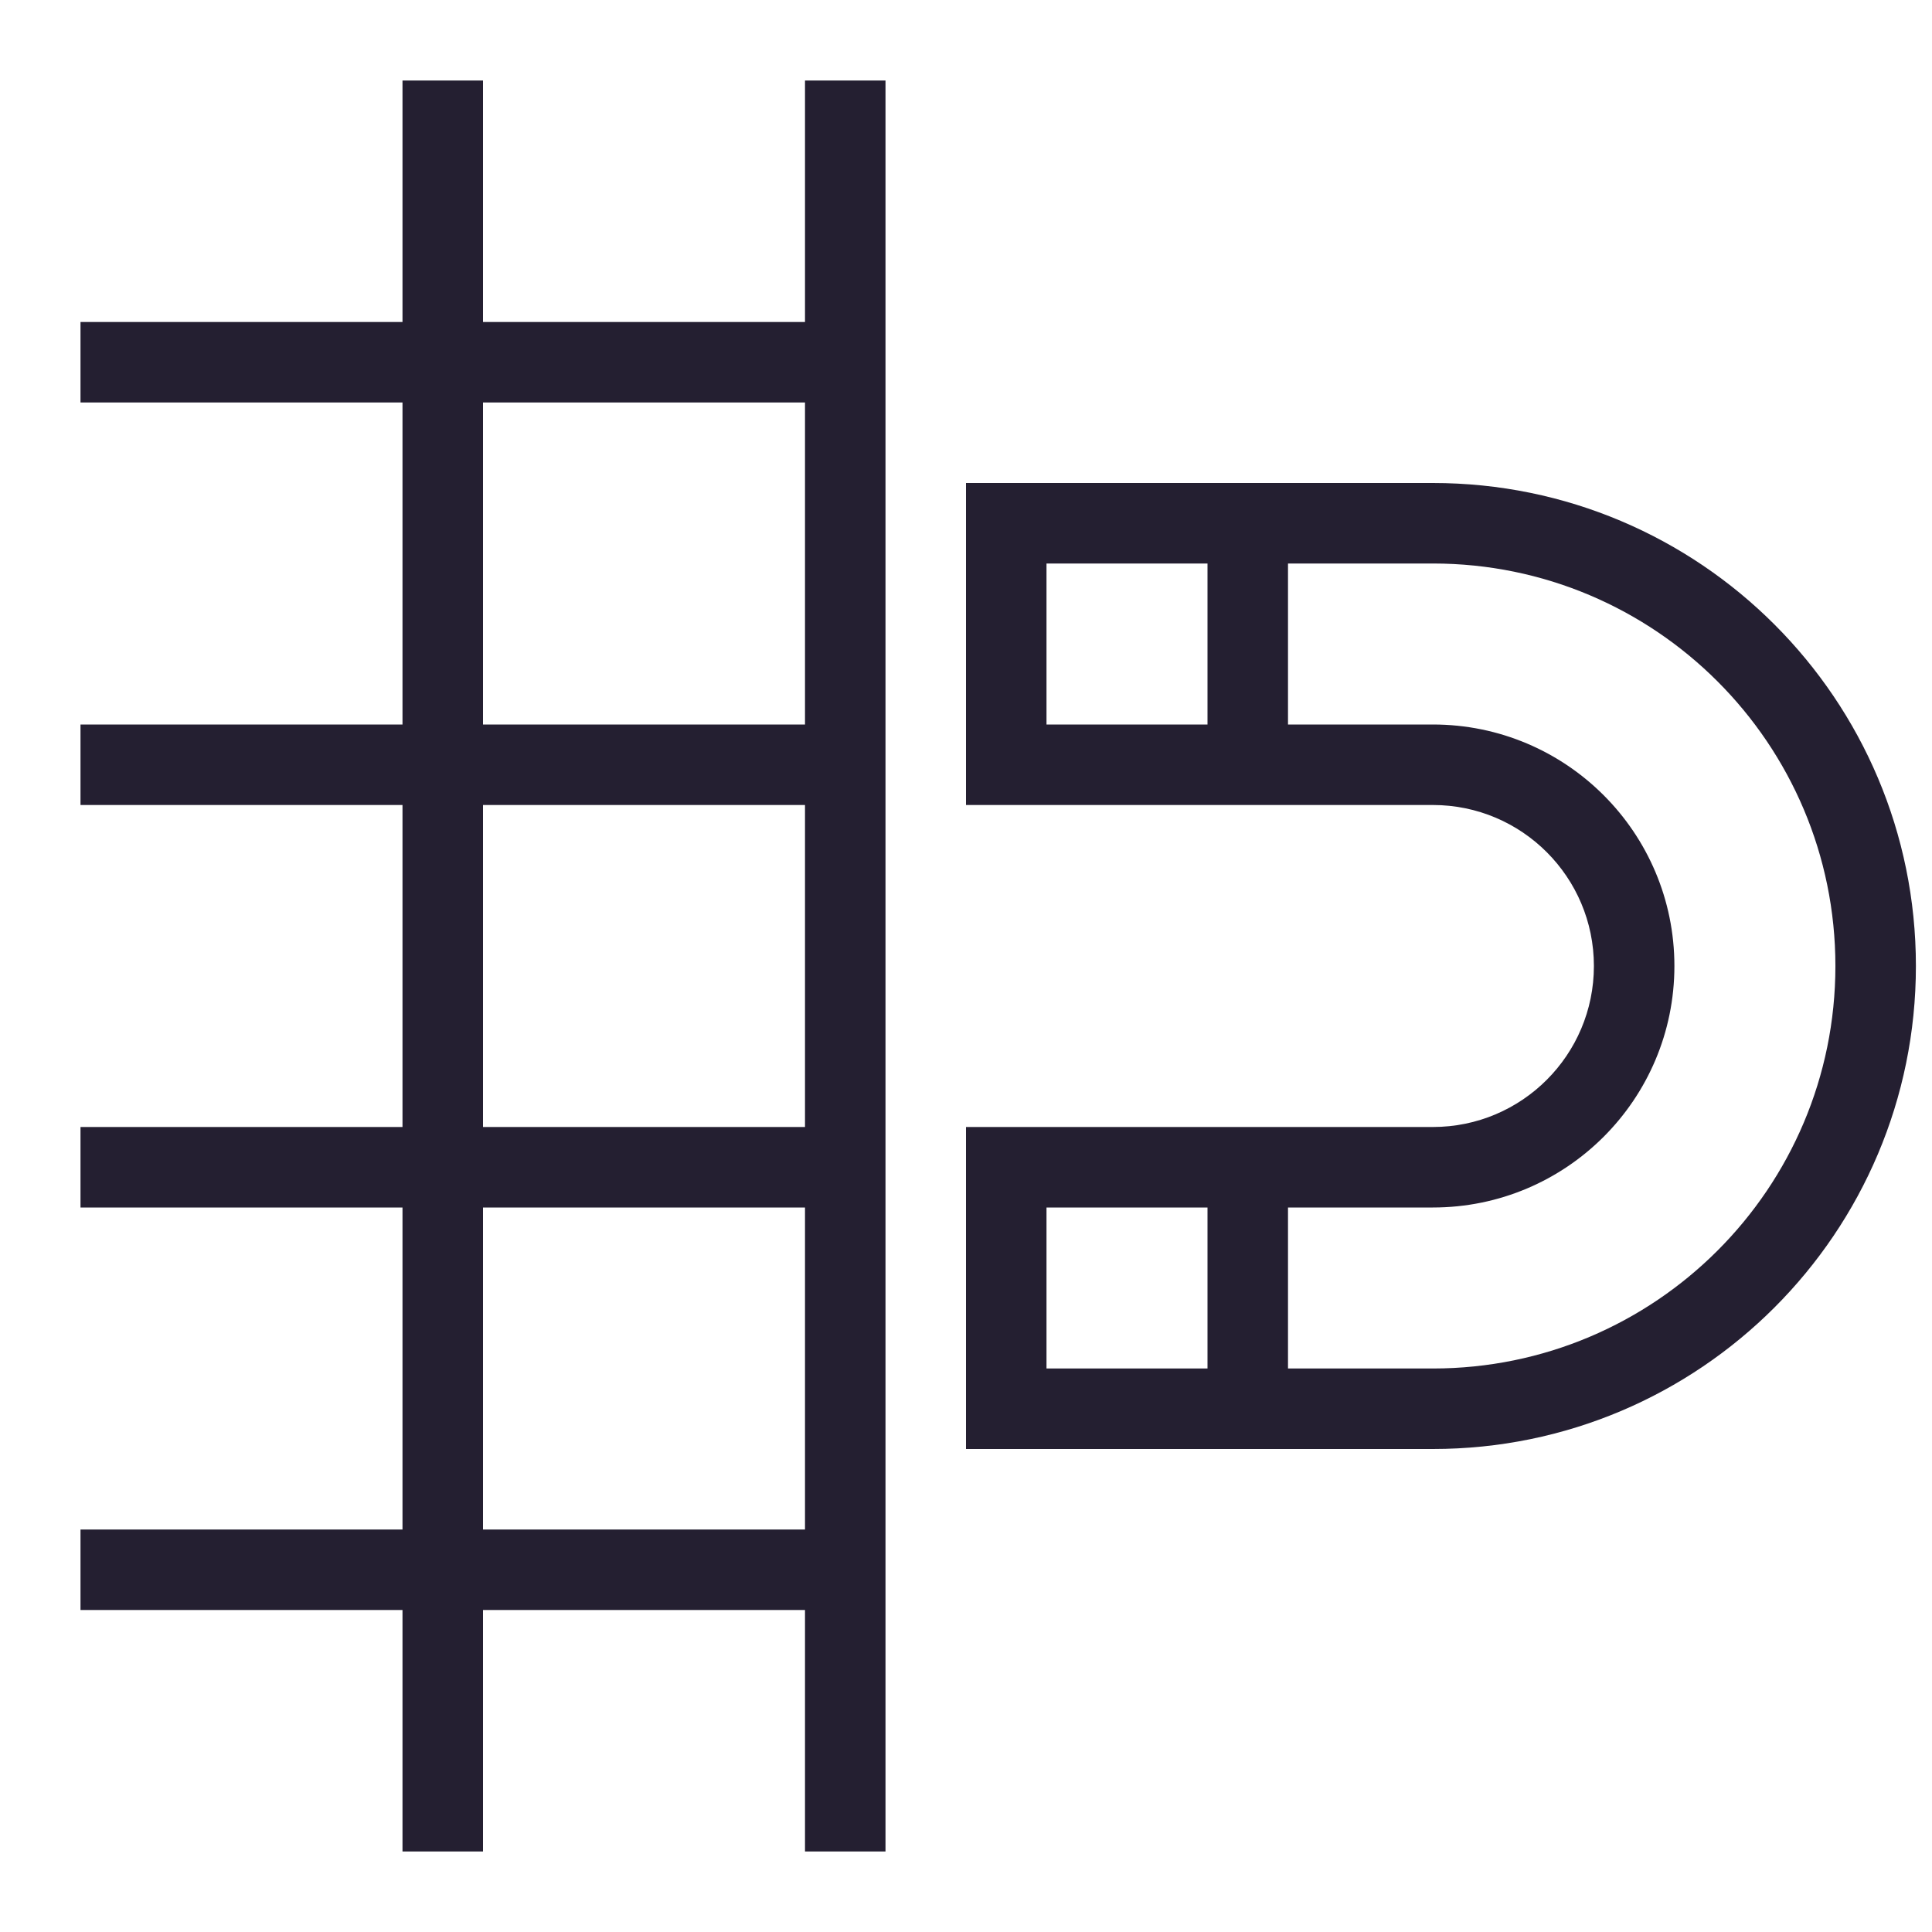
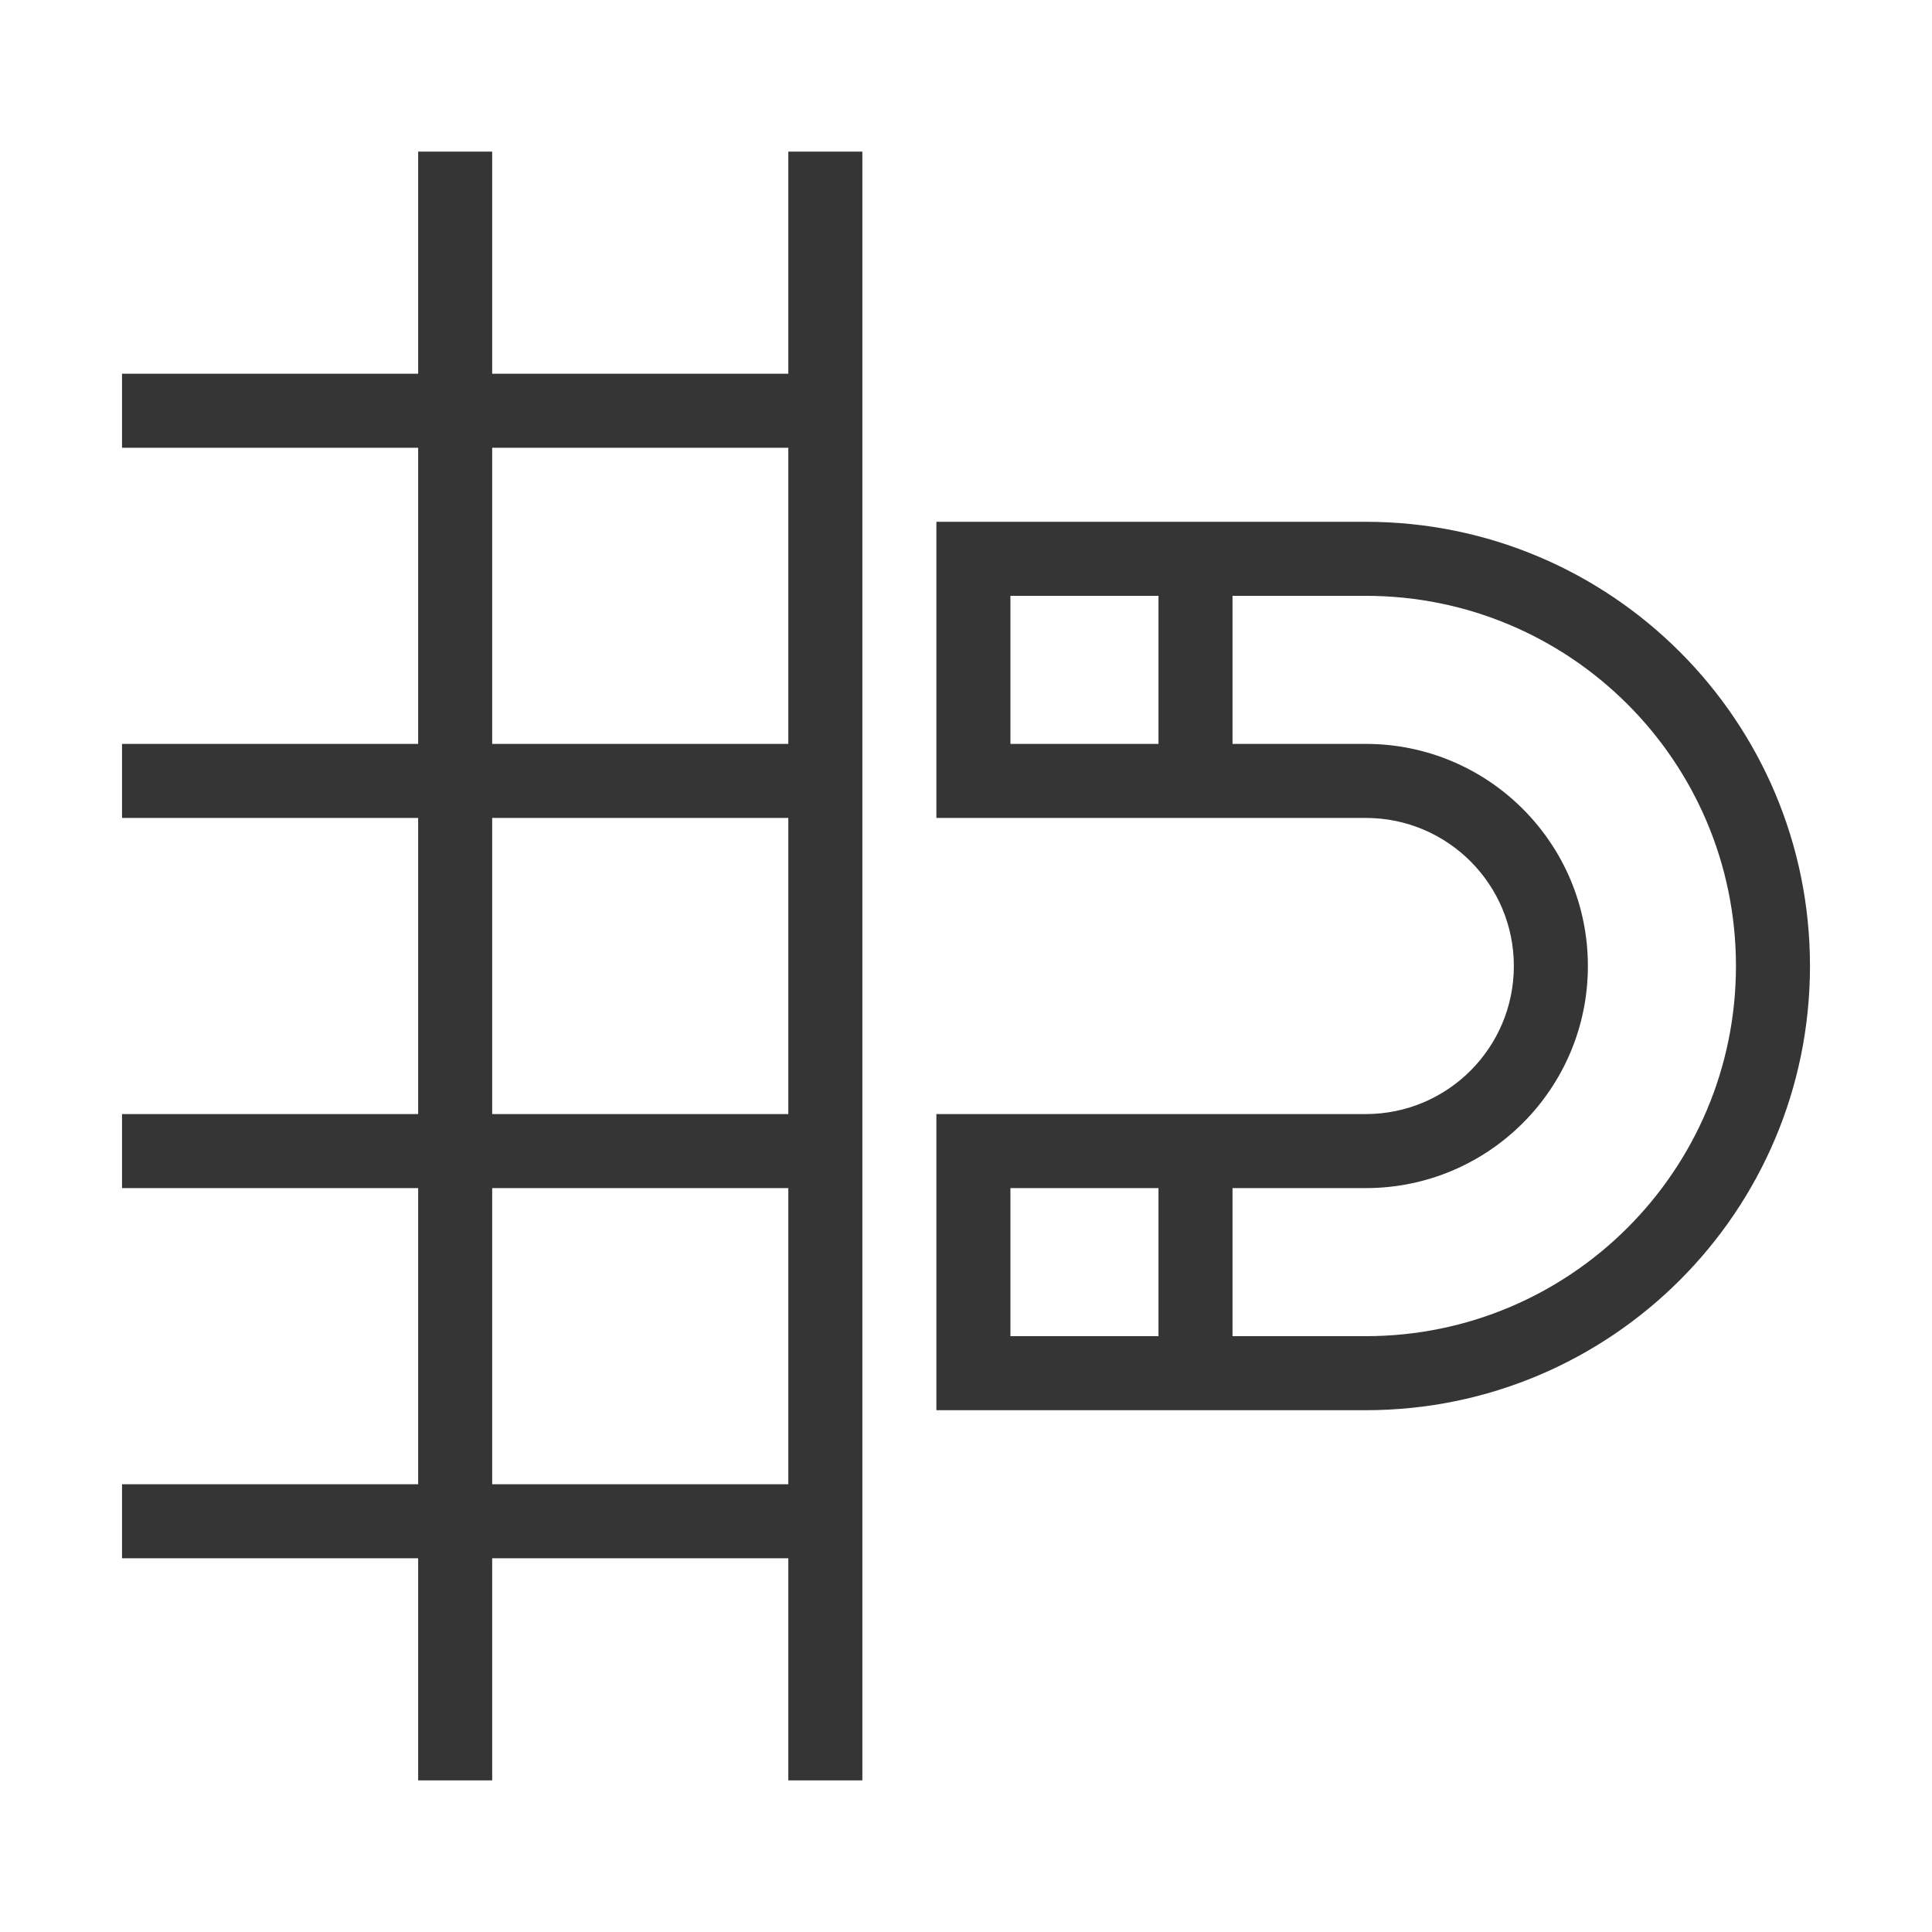
- <svg xmlns="http://www.w3.org/2000/svg" width="800px" height="800px" viewBox="0 0 24.00 24.00" fill="#241f31" stroke="#241f31" stroke-width="0">
-   <g id="SVGRepo_bgCarrier" stroke-width="0" />
-   <g id="SVGRepo_tracerCarrier" stroke-linecap="round" stroke-linejoin="round" />
-   <g id="SVGRepo_iconCarrier">
-     <path d="M10 4H6V1H5v3H1v1h4v4H1v1h4v4H1v1h4v4H1v1h4v3h1v-3h4v3h1V1h-1zM6 5h4v4H6zm0 5h4v4H6zm0 9v-4h4v4zM17.8 6H12v4h5.8a2 2 0 0 1 0 4H12v4h5.8a6 6 0 0 0 0-12zM13 7h2v2h-2zm0 8h2v2h-2zm4.8 2H16v-2h1.8a3 3 0 0 0 0-6H16V7h1.8a5 5 0 0 1 0 10z" />
-     <path fill="none" d="M0 0h24v24H0z" />
+ <svg xmlns="http://www.w3.org/2000/svg" width="16" height="16" fill="#bebebe" version="1.1" xml:space="preserve" id="svg1">
+   <defs id="defs1" />
+   <g id="SVGRepo_iconCarrier" transform="matrix(0.613115,0,0,0.613115,0.3973742,0.6426202)">
+     <path d="M 10,4 H 6 V 1 H 5 V 4 H 1 V 5 H 5 V 9 H 1 v 1 h 4 v 4 H 1 v 1 h 4 v 4 H 1 v 1 h 4 v 3 h 1 v -3 h 4 v 3 h 1 V 1 H 10 Z M 6,5 h 4 V 9 H 6 Z m 0,5 h 4 v 4 H 6 Z m 0,9 v -4 h 4 v 4 z M 17.8,6 H 12 v 4 h 5.8 a 2,2 0 0 1 0,4 H 12 v 4 h 5.8 a 6,6 0 0 0 0,-12 z M 13,7 h 2 v 2 h -2 z m 0,8 h 2 v 2 h -2 z m 4.8,2 H 16 v -2 h 1.8 a 3,3 0 0 0 0,-6 H 16 V 7 h 1.8 a 5,5 0 0 1 0,10 z" style="color:#000000;fill:#353535;fill-opacity:1;stroke-width:0.002" id="path1" />
  </g>
</svg>
